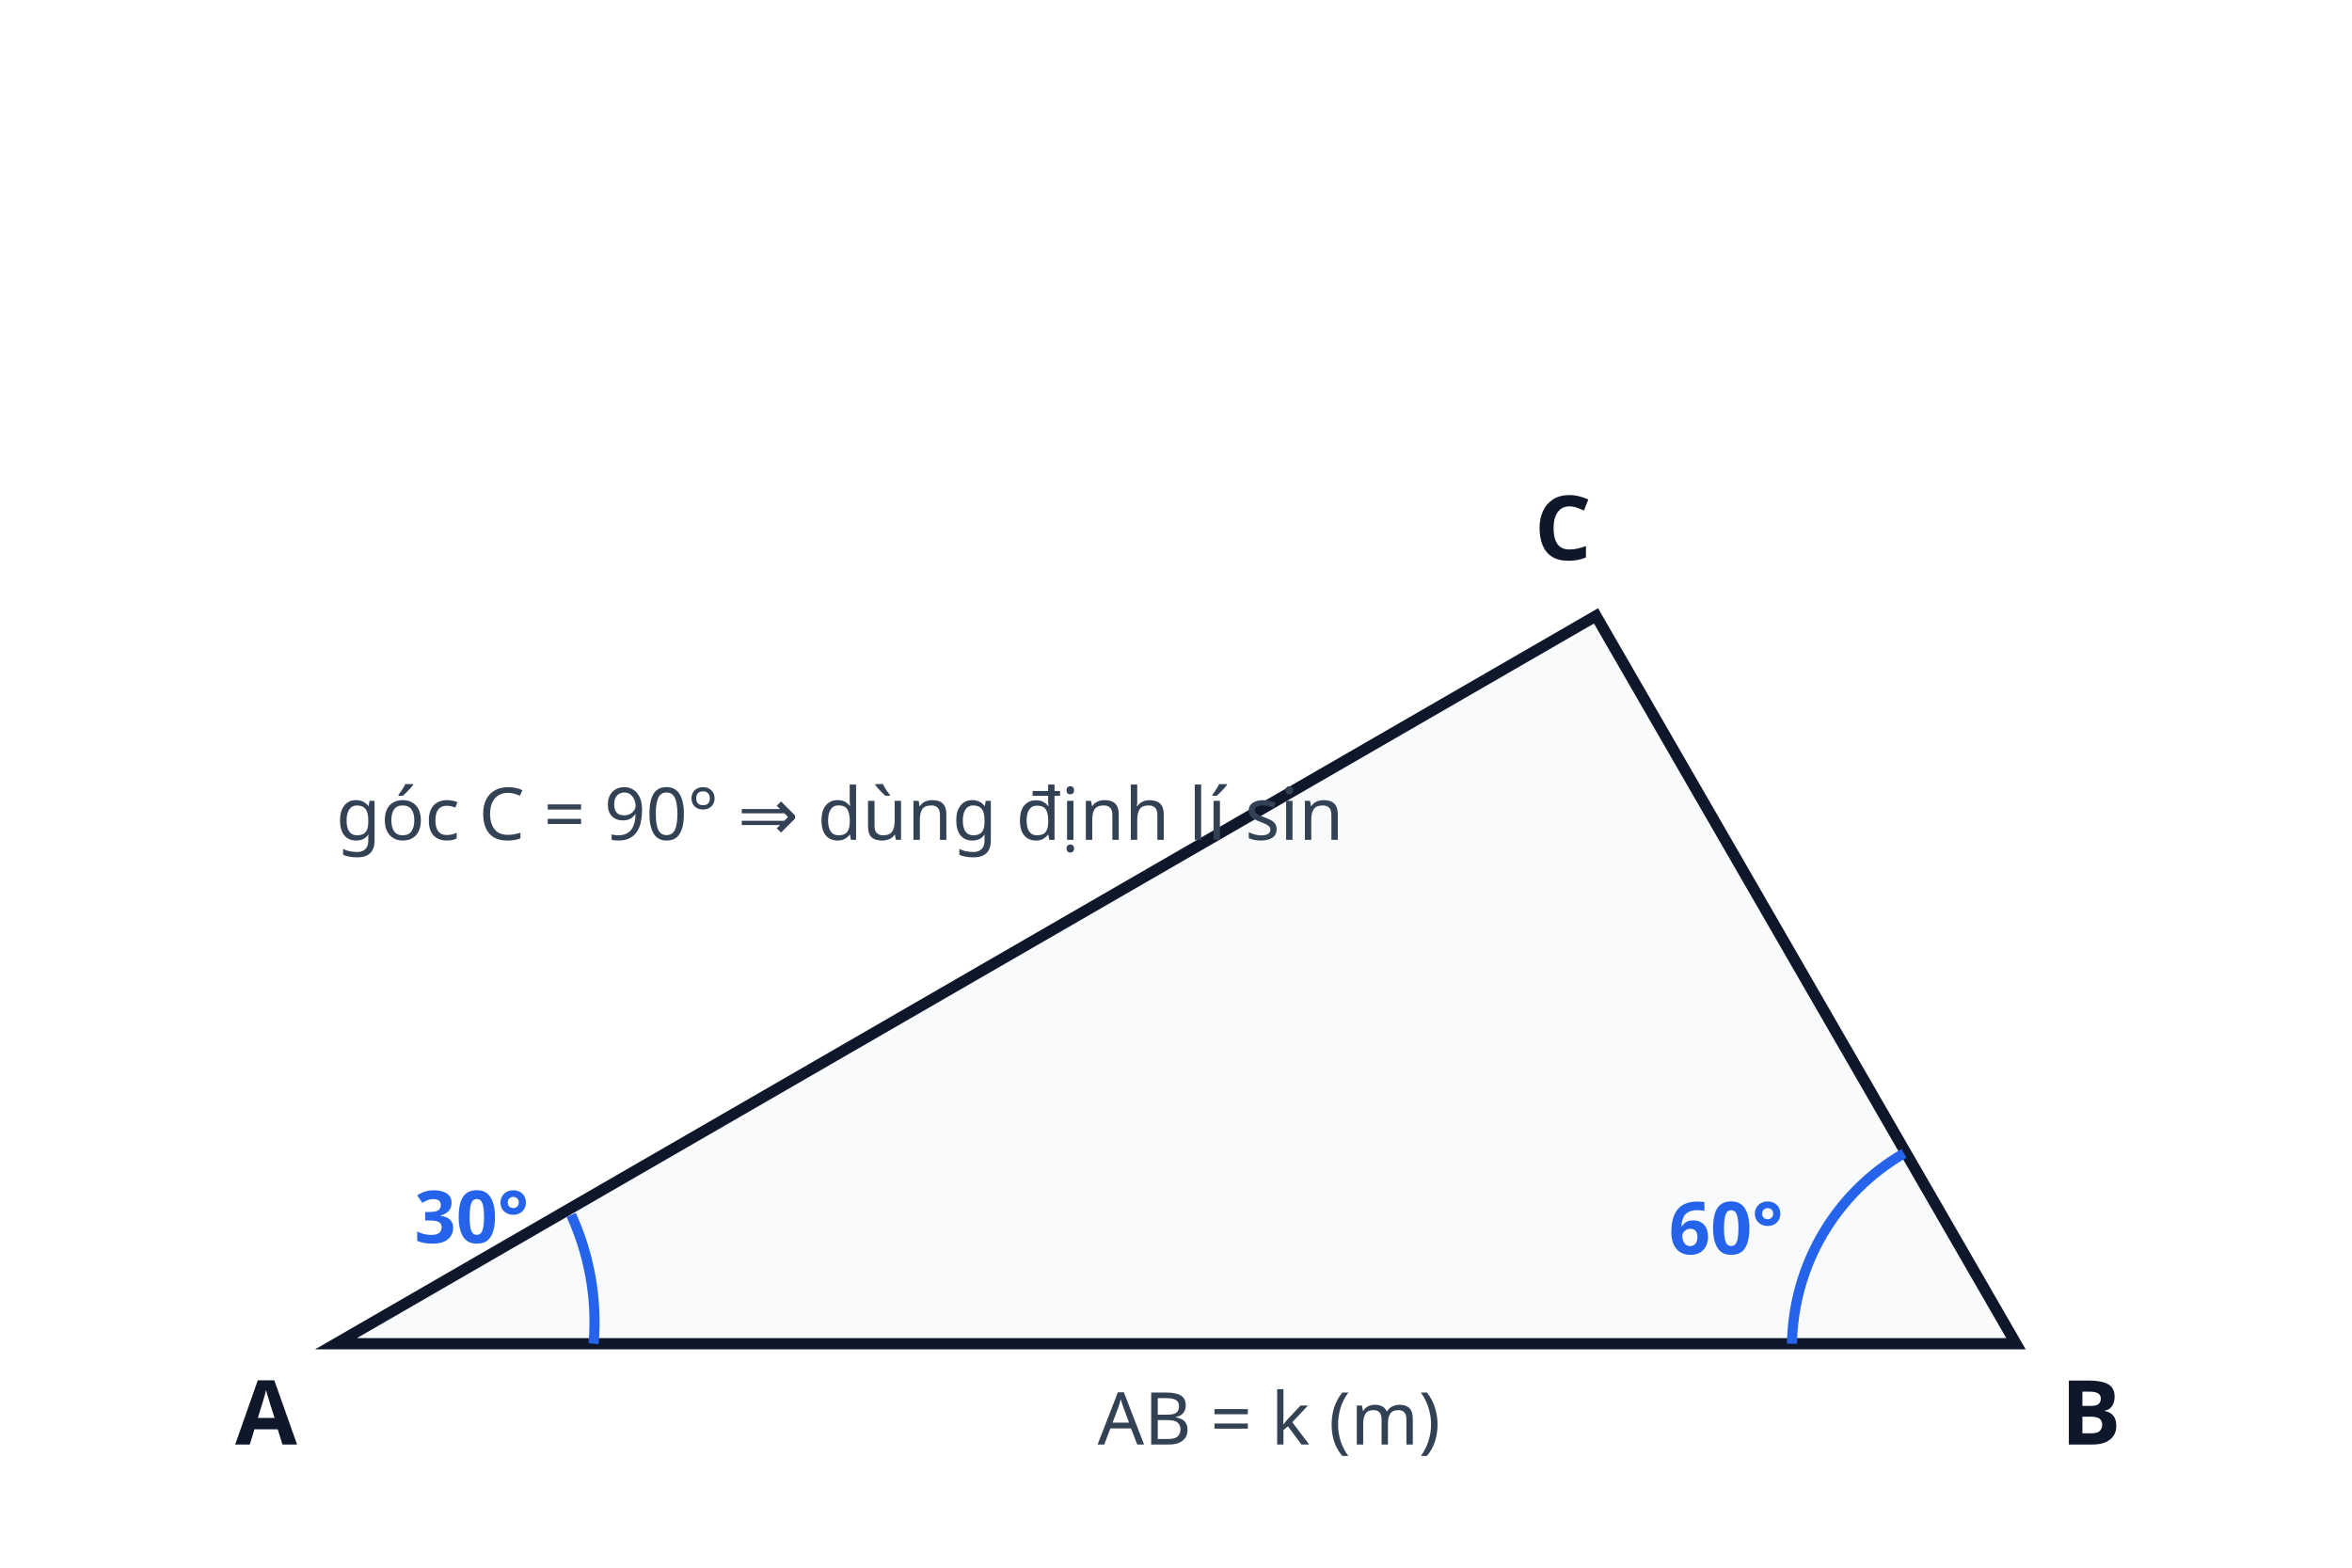
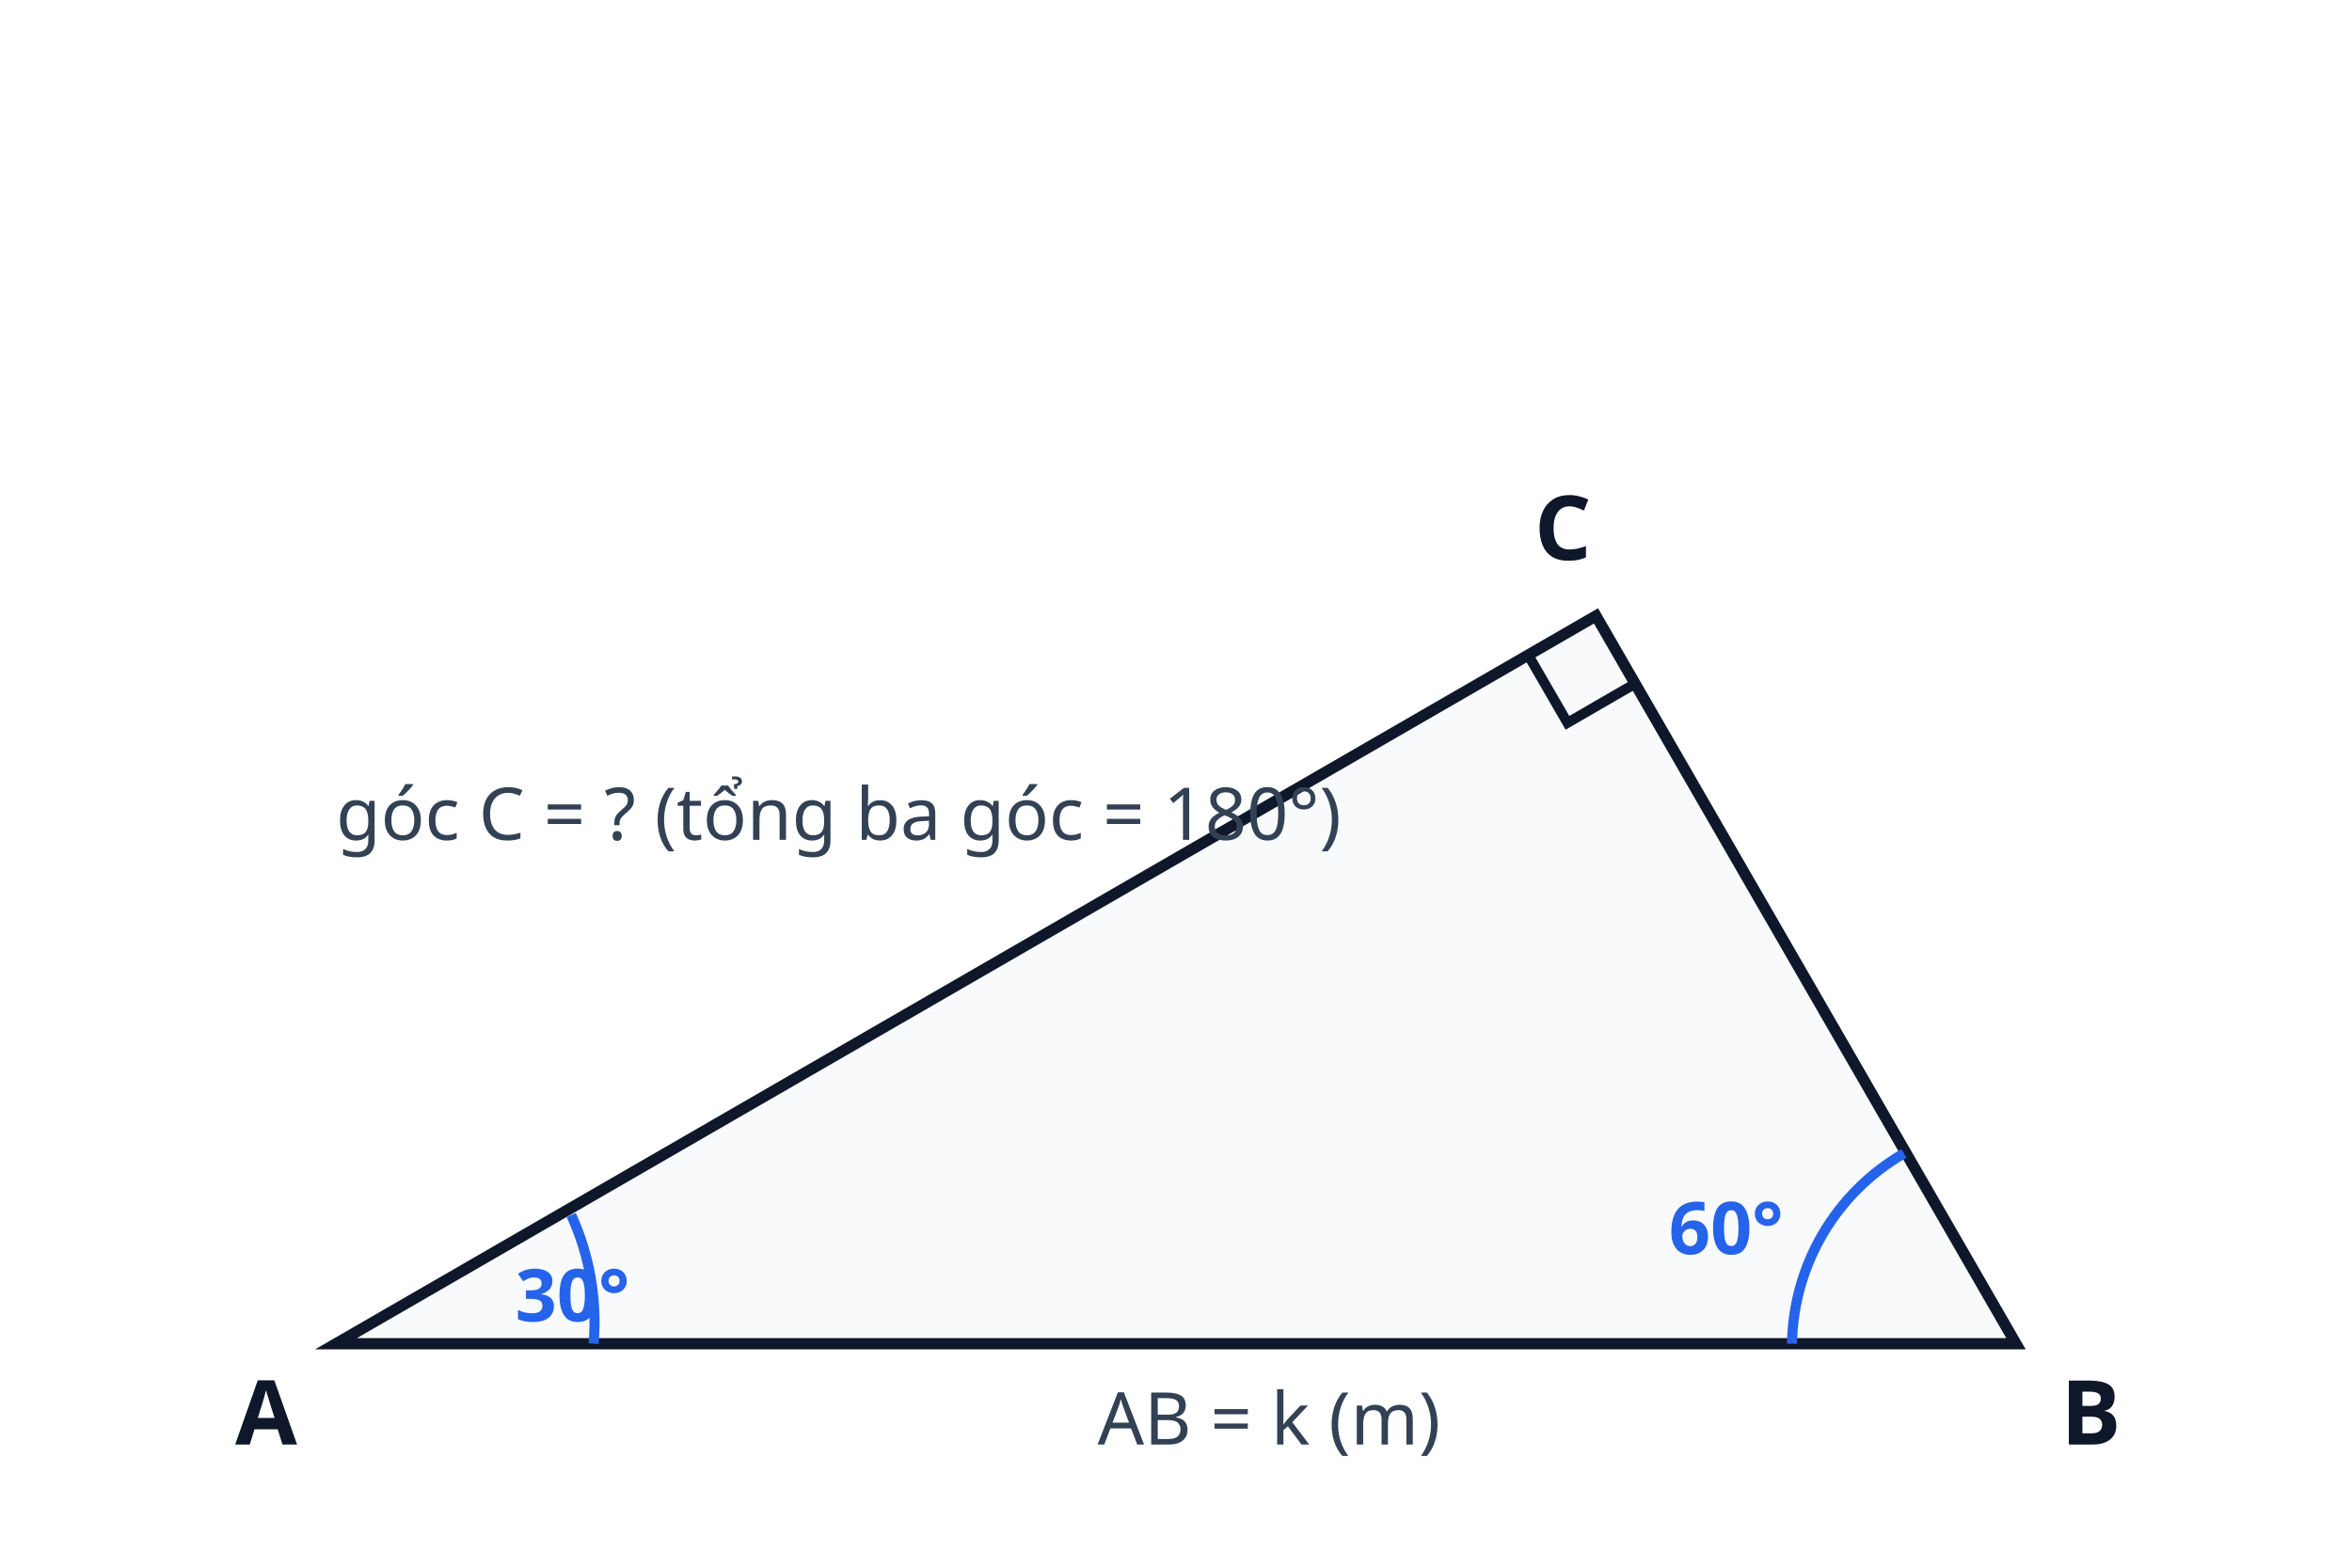
<svg xmlns="http://www.w3.org/2000/svg" viewBox="0 0 420 280" role="img" aria-label="Hai trạm A, B; điểm C với góc A bằng 30 độ, góc B bằng 60 độ nên tam giác vuông tại C">
  <path d="M 60 240 L 360 240 L 285 110 Z" fill="#f8fafc" stroke="#0f172a" stroke-width="2" />
  <path d="M 106 240 A 46 46 0 0 0 102 217" fill="none" stroke="#2563eb" stroke-width="1.8" />
  <path d="M 320 240 A 40 40 0 0 1 340 206" fill="none" stroke="#2563eb" stroke-width="1.8" />
+   <path d="M 272.9 117 L 279.9 129.1 L 292 122.1" fill="none" stroke="#0f172a" stroke-width="1.8" />
  <text x="42" y="258" font-size="16" font-weight="700" font-family="ui-sans-serif, system-ui, sans-serif" fill="#0f172a">A</text>
  <text x="368" y="258" font-size="16" font-weight="700" font-family="ui-sans-serif, system-ui, sans-serif" fill="#0f172a">B</text>
  <text x="274" y="100" font-size="16" font-weight="700" font-family="ui-sans-serif, system-ui, sans-serif" fill="#0f172a">C</text>
-   <text x="74" y="222" font-size="13" font-weight="700" font-family="ui-sans-serif, system-ui, sans-serif" fill="#2563eb">30°</text>
+   <text x="92" y="236" font-size="13" font-weight="700" font-family="ui-sans-serif, system-ui, sans-serif" fill="#2563eb">30°</text>
  <text x="298" y="224" font-size="13" font-weight="700" font-family="ui-sans-serif, system-ui, sans-serif" fill="#2563eb">60°</text>
  <text x="196" y="258" font-size="13" font-family="ui-sans-serif, system-ui, sans-serif" fill="#334155">AB = k (m)</text>
-   <text x="60" y="150" font-size="13" font-family="ui-sans-serif, system-ui, sans-serif" fill="#334155">góc C = 90° ⇒ dùng định lí sin</text>
+   <text x="60" y="150" font-size="13" font-family="ui-sans-serif, system-ui, sans-serif" fill="#334155">góc C = ? (tổng ba góc = 180°)</text>
</svg>
